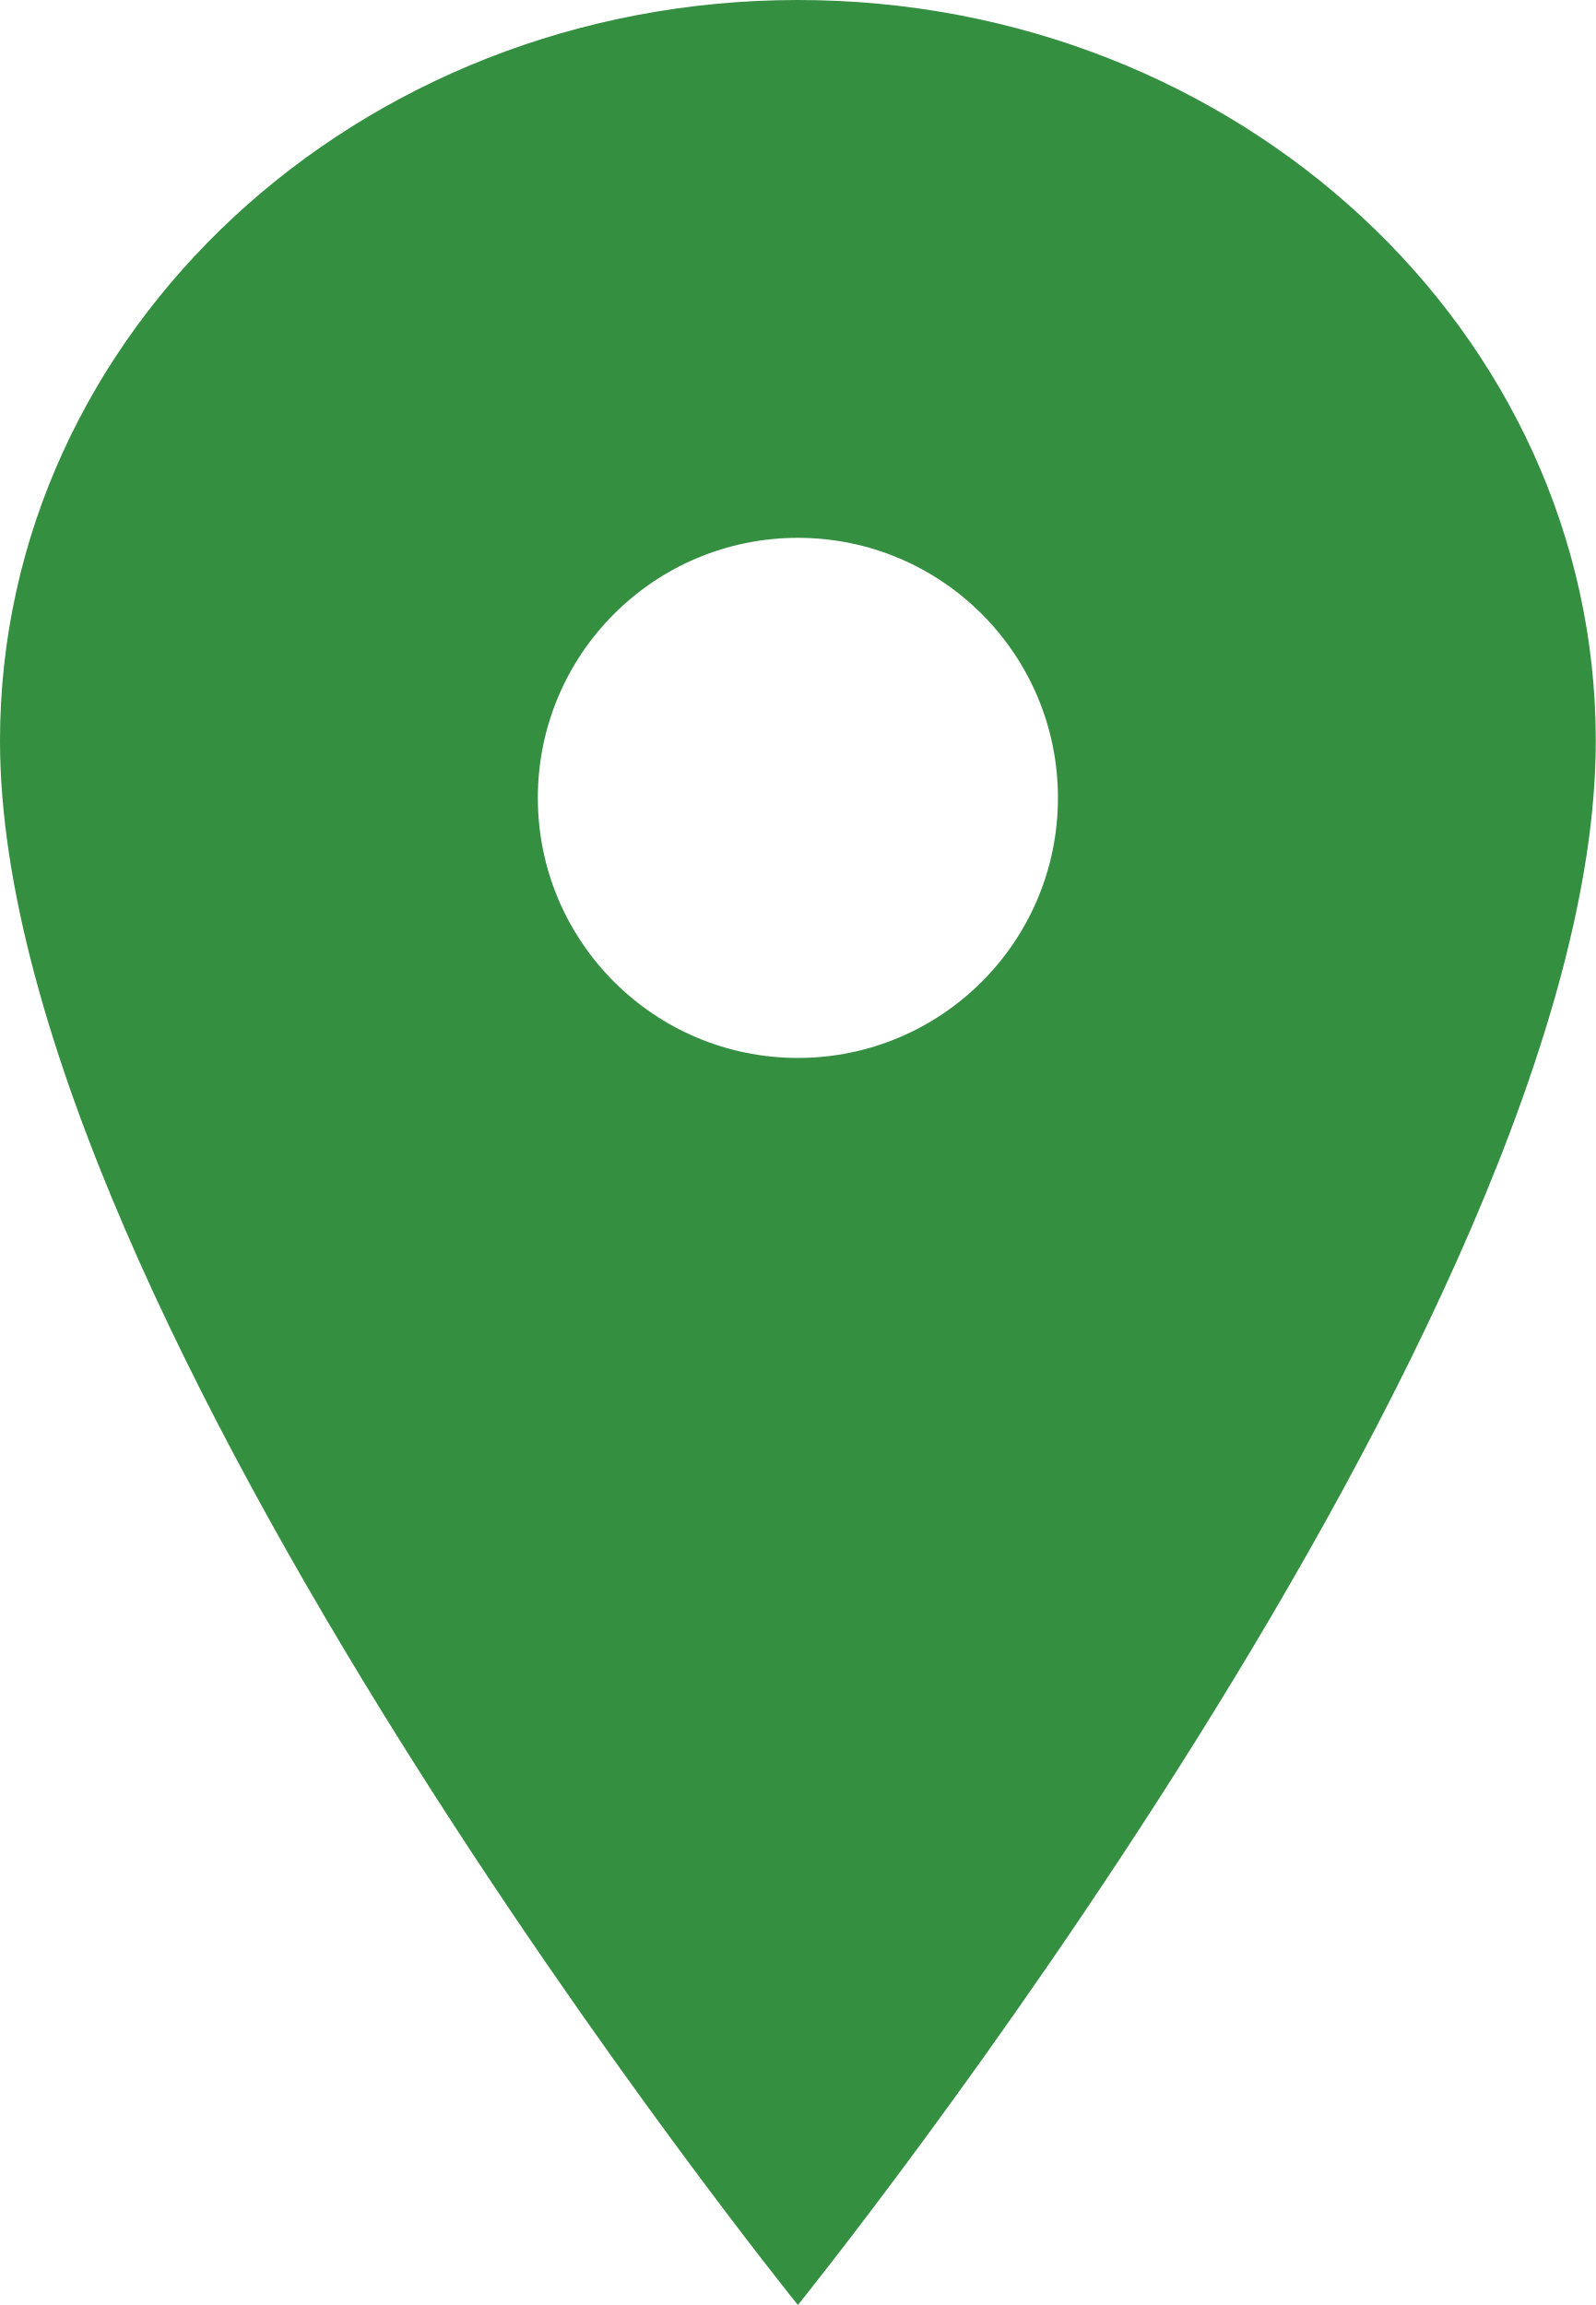
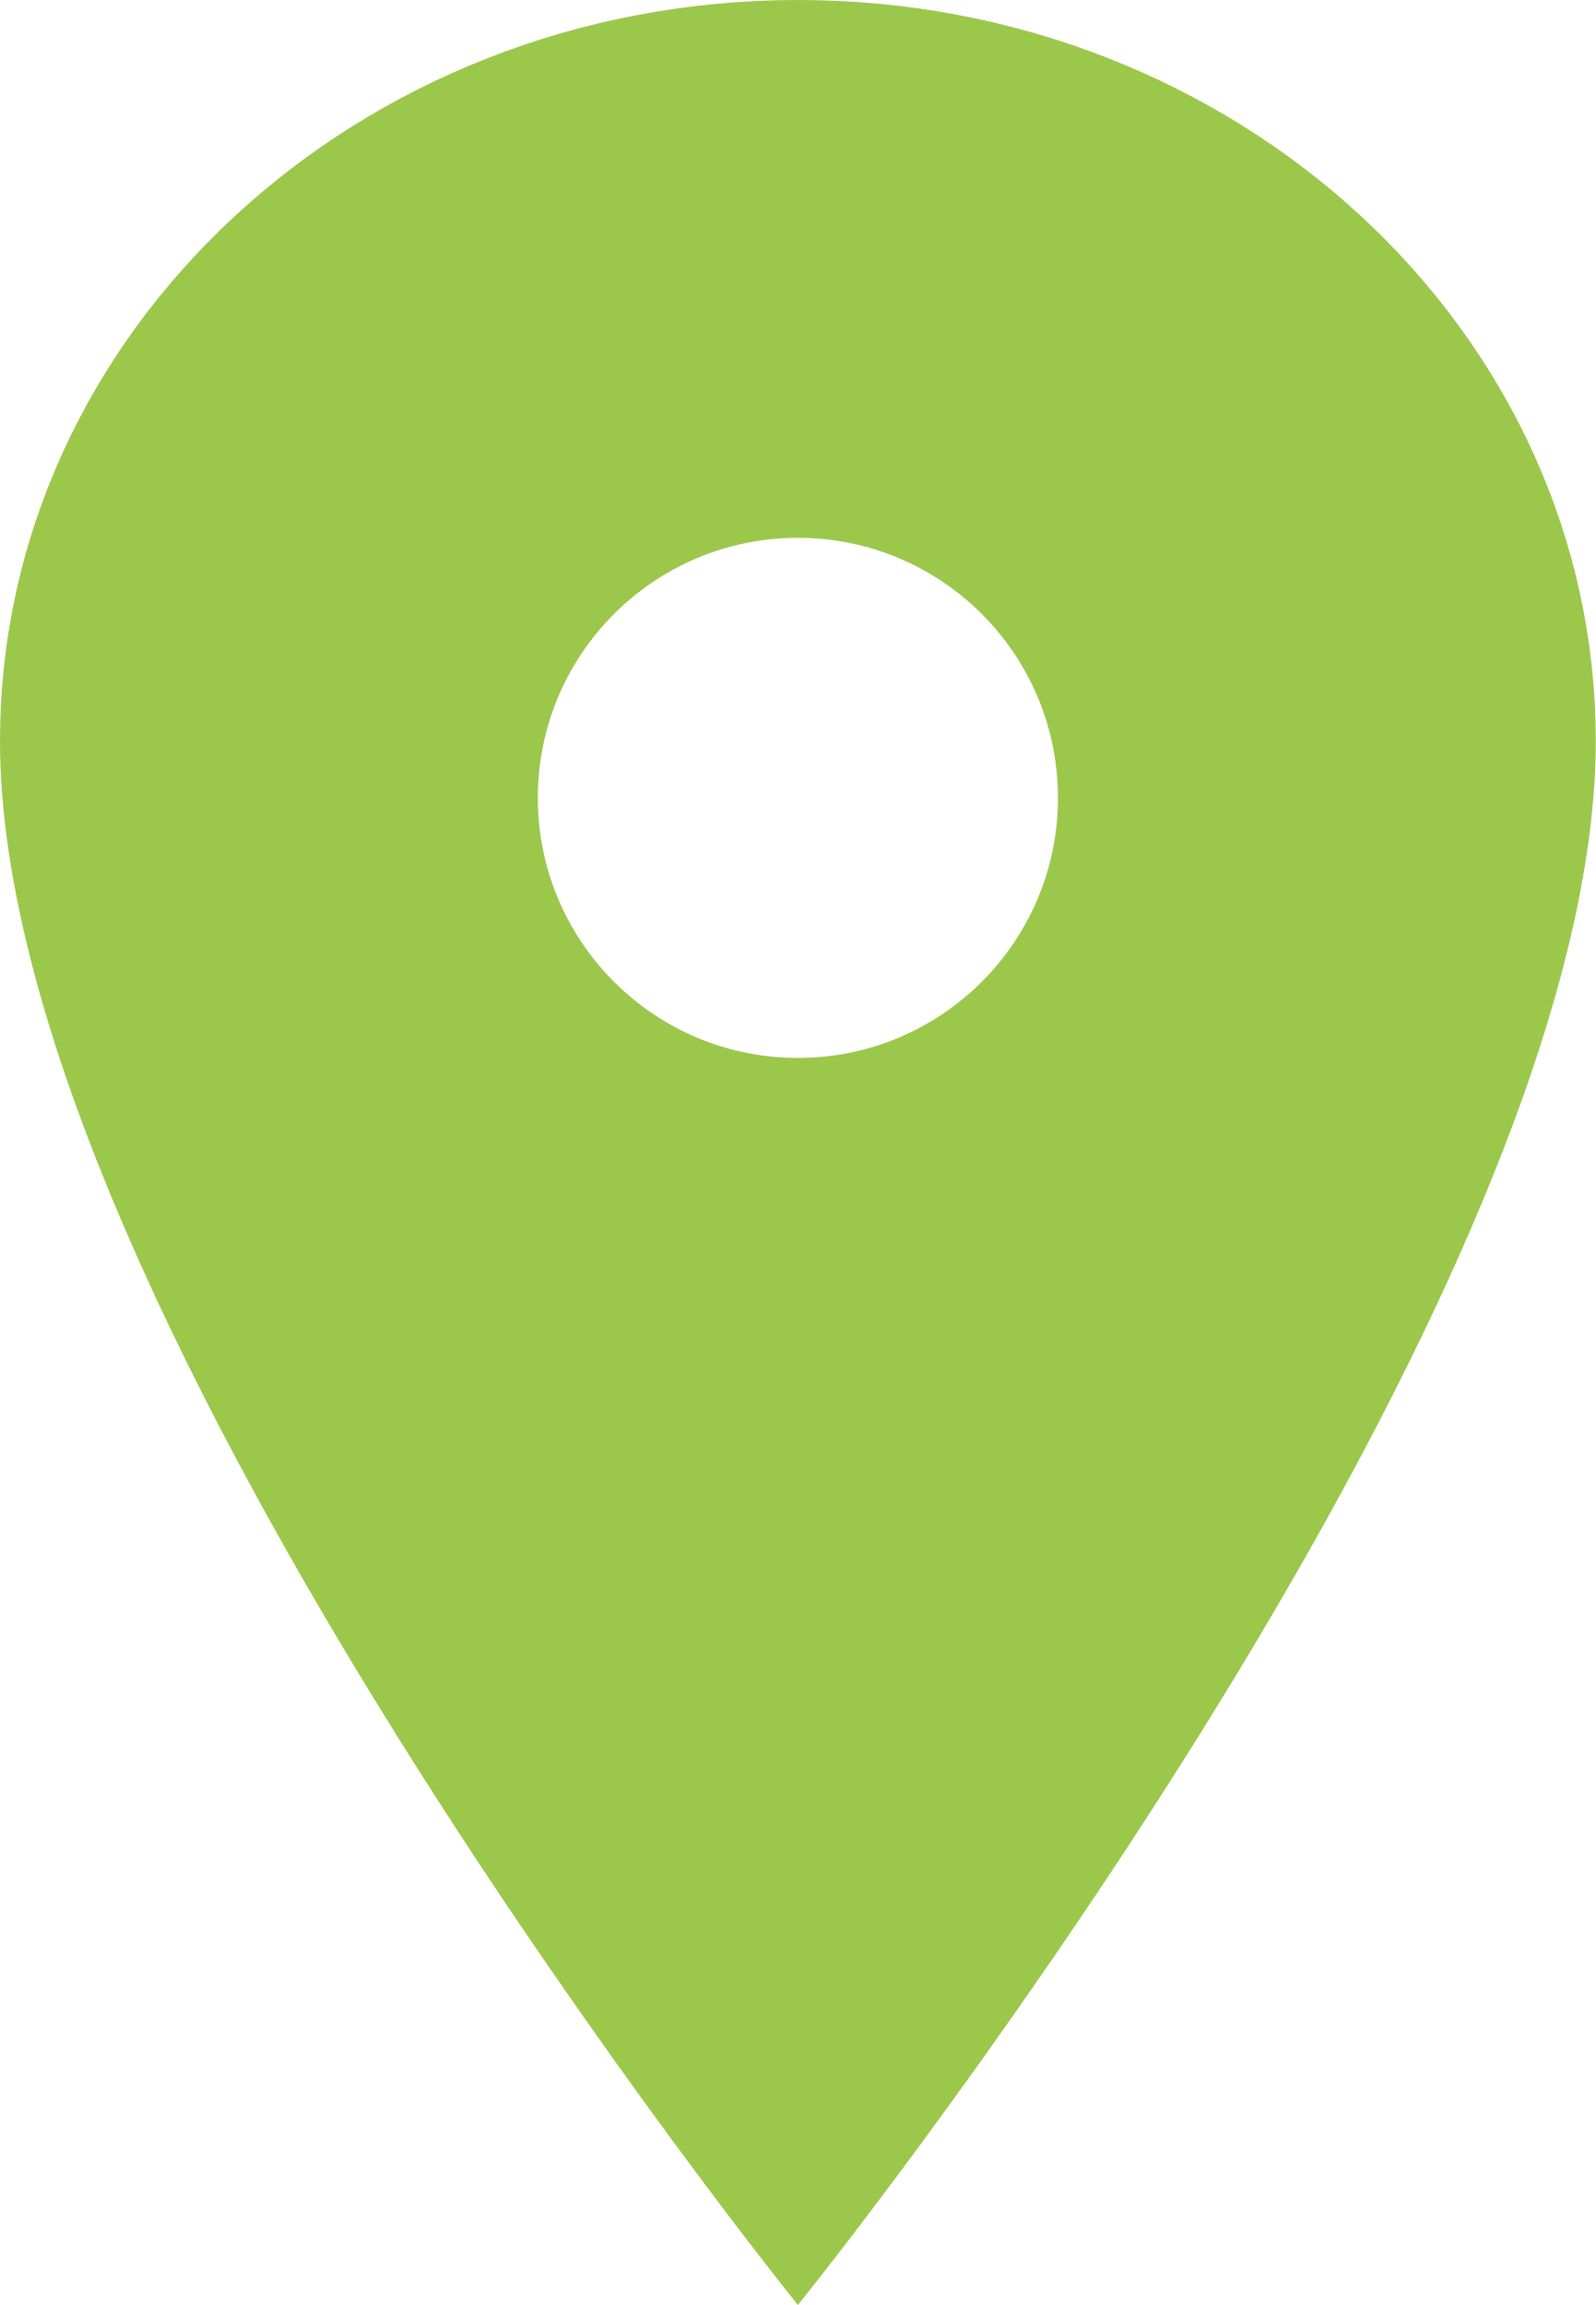
<svg xmlns="http://www.w3.org/2000/svg" width="20.25" height="29.25" viewBox="0 0 20.25 29.25">
-   <path fill="#348f41" d="M18 3.375c-5.59 0-10.125 4.212-10.125 9.4C7.875 20.088 18 32.625 18 32.625s10.125-12.537 10.125-19.849c0-5.189-4.535-9.401-10.125-9.401zM18 16.8a3.3 3.3 0 1 1 3.3-3.3 3.3 3.3 0 0 1-3.3 3.3z" transform="translate(-7.875 -3.375)" />
+   <path fill="#9bc74b" d="M18 3.375c-5.59 0-10.125 4.212-10.125 9.4C7.875 20.088 18 32.625 18 32.625s10.125-12.537 10.125-19.849c0-5.189-4.535-9.401-10.125-9.401zM18 16.8a3.3 3.3 0 1 1 3.3-3.3 3.3 3.3 0 0 1-3.3 3.3z" transform="translate(-7.875 -3.375)" />
</svg>
